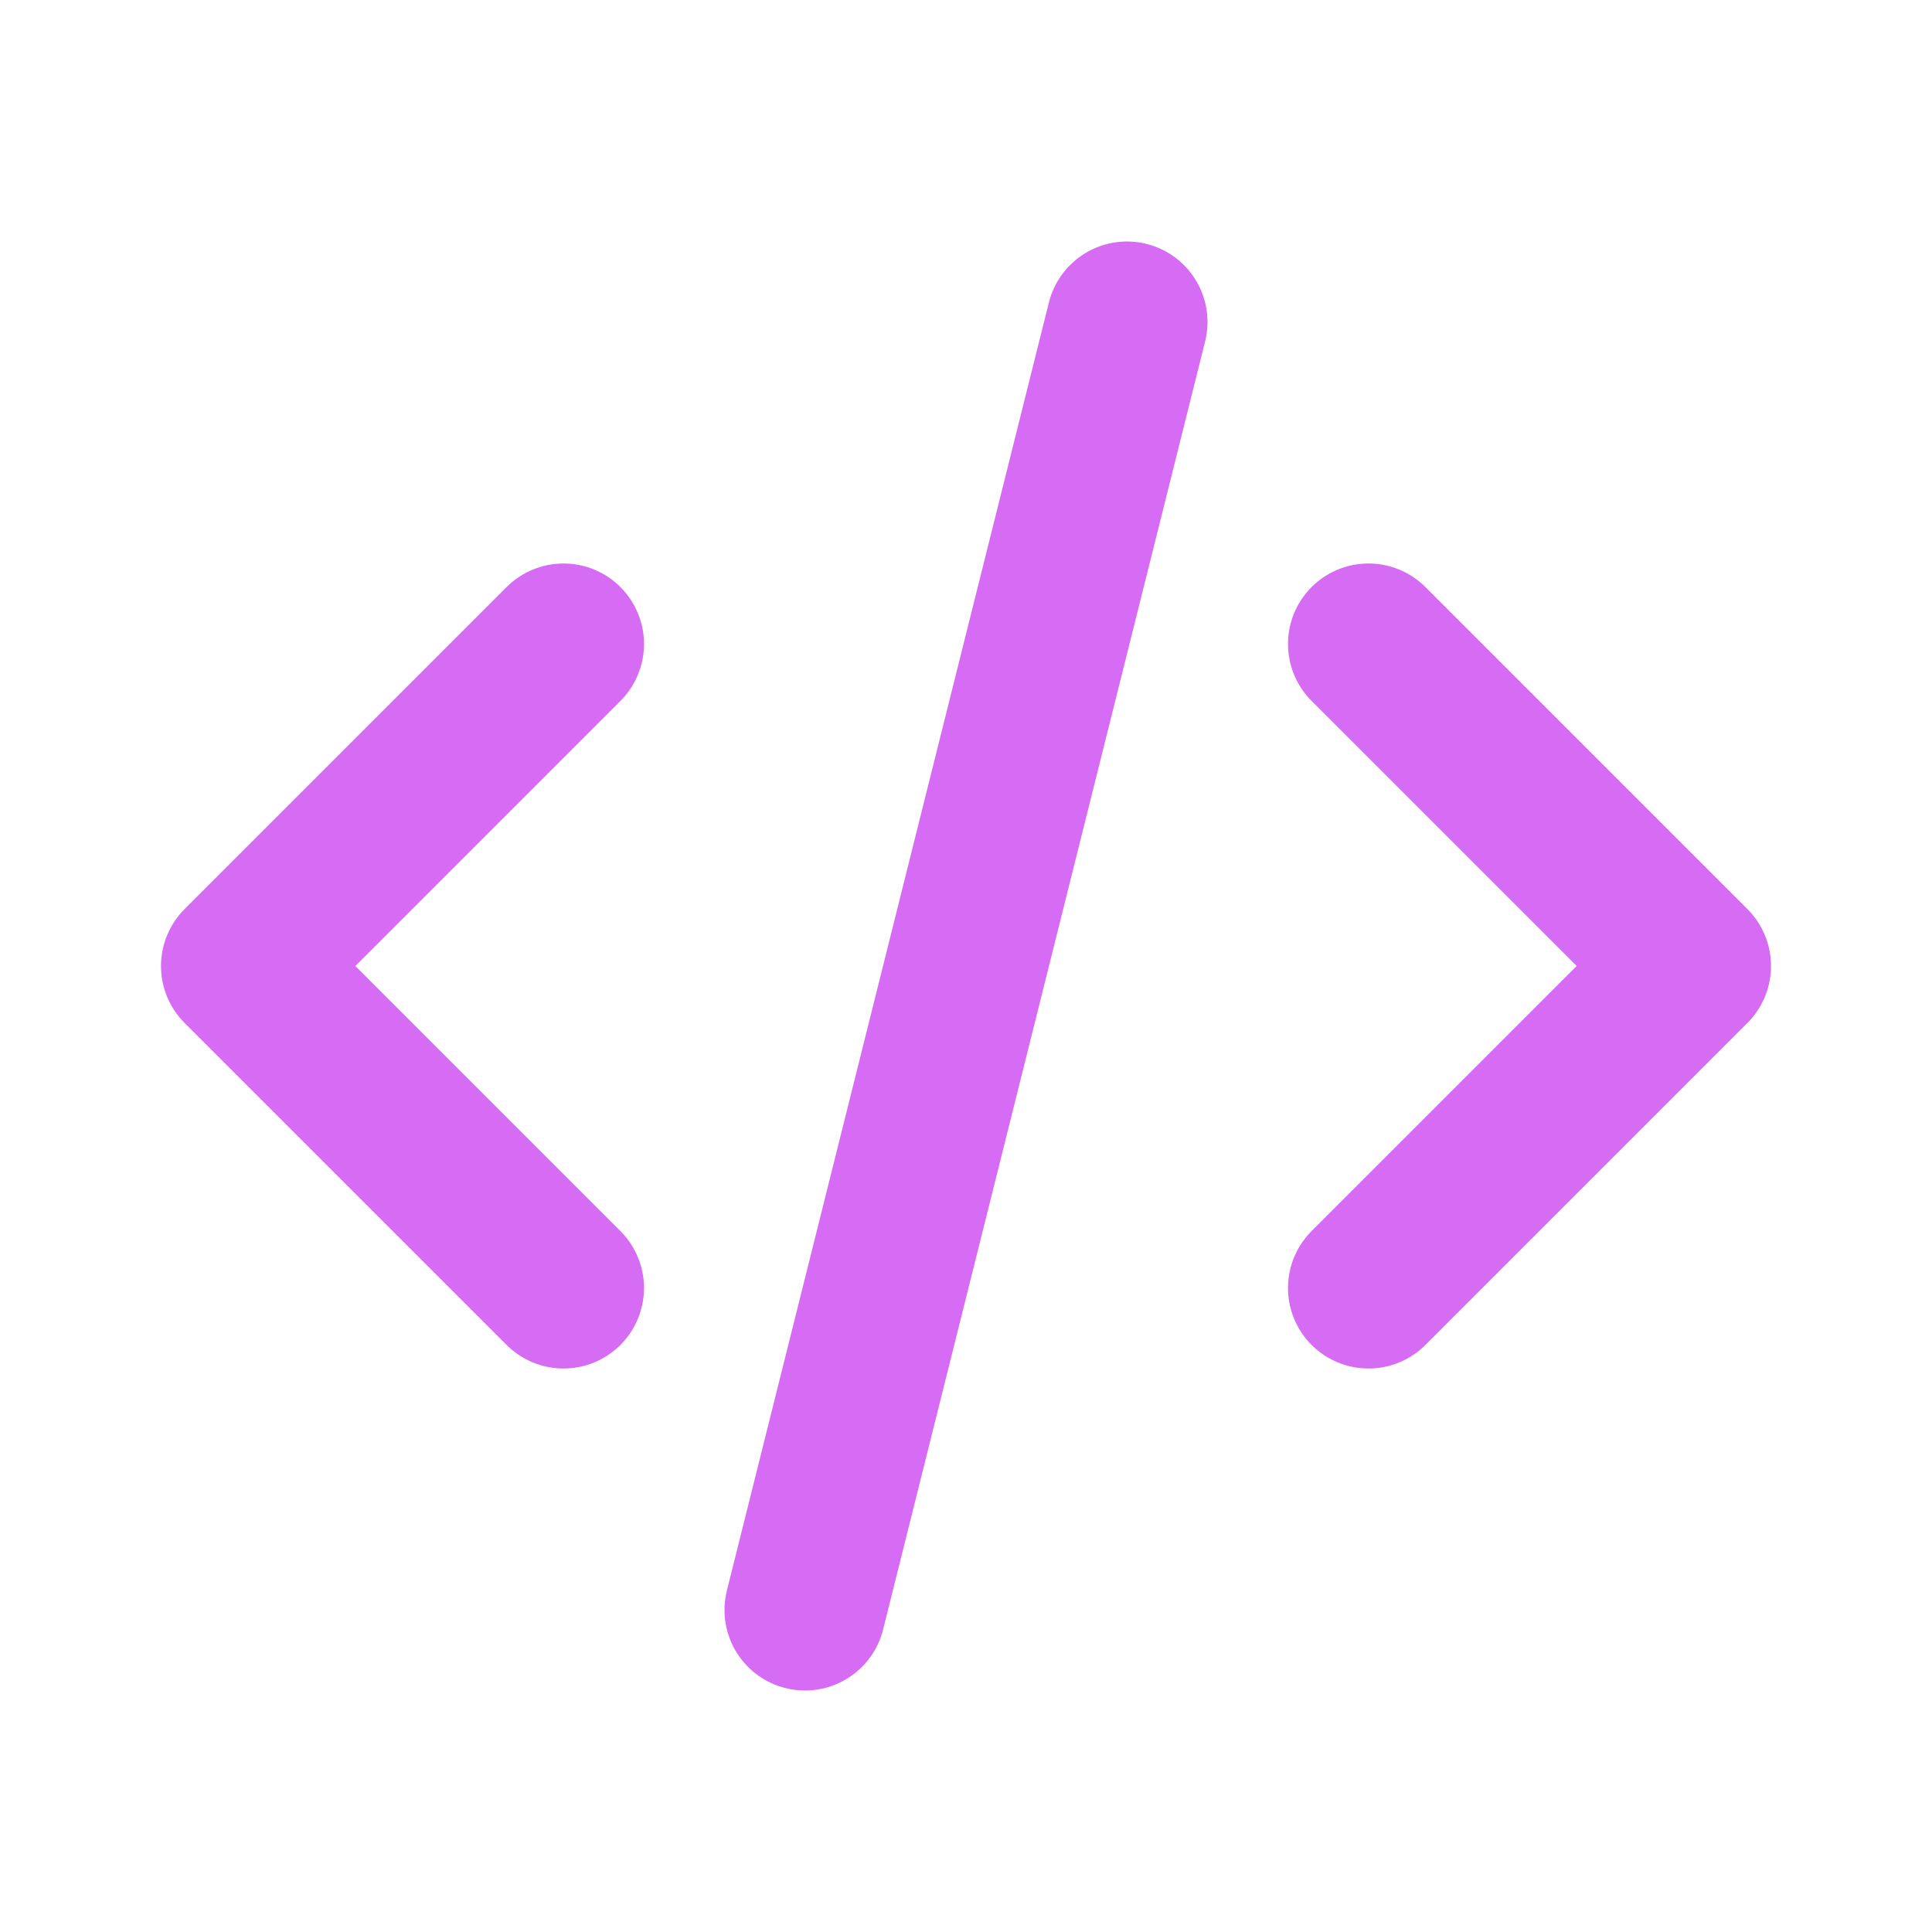
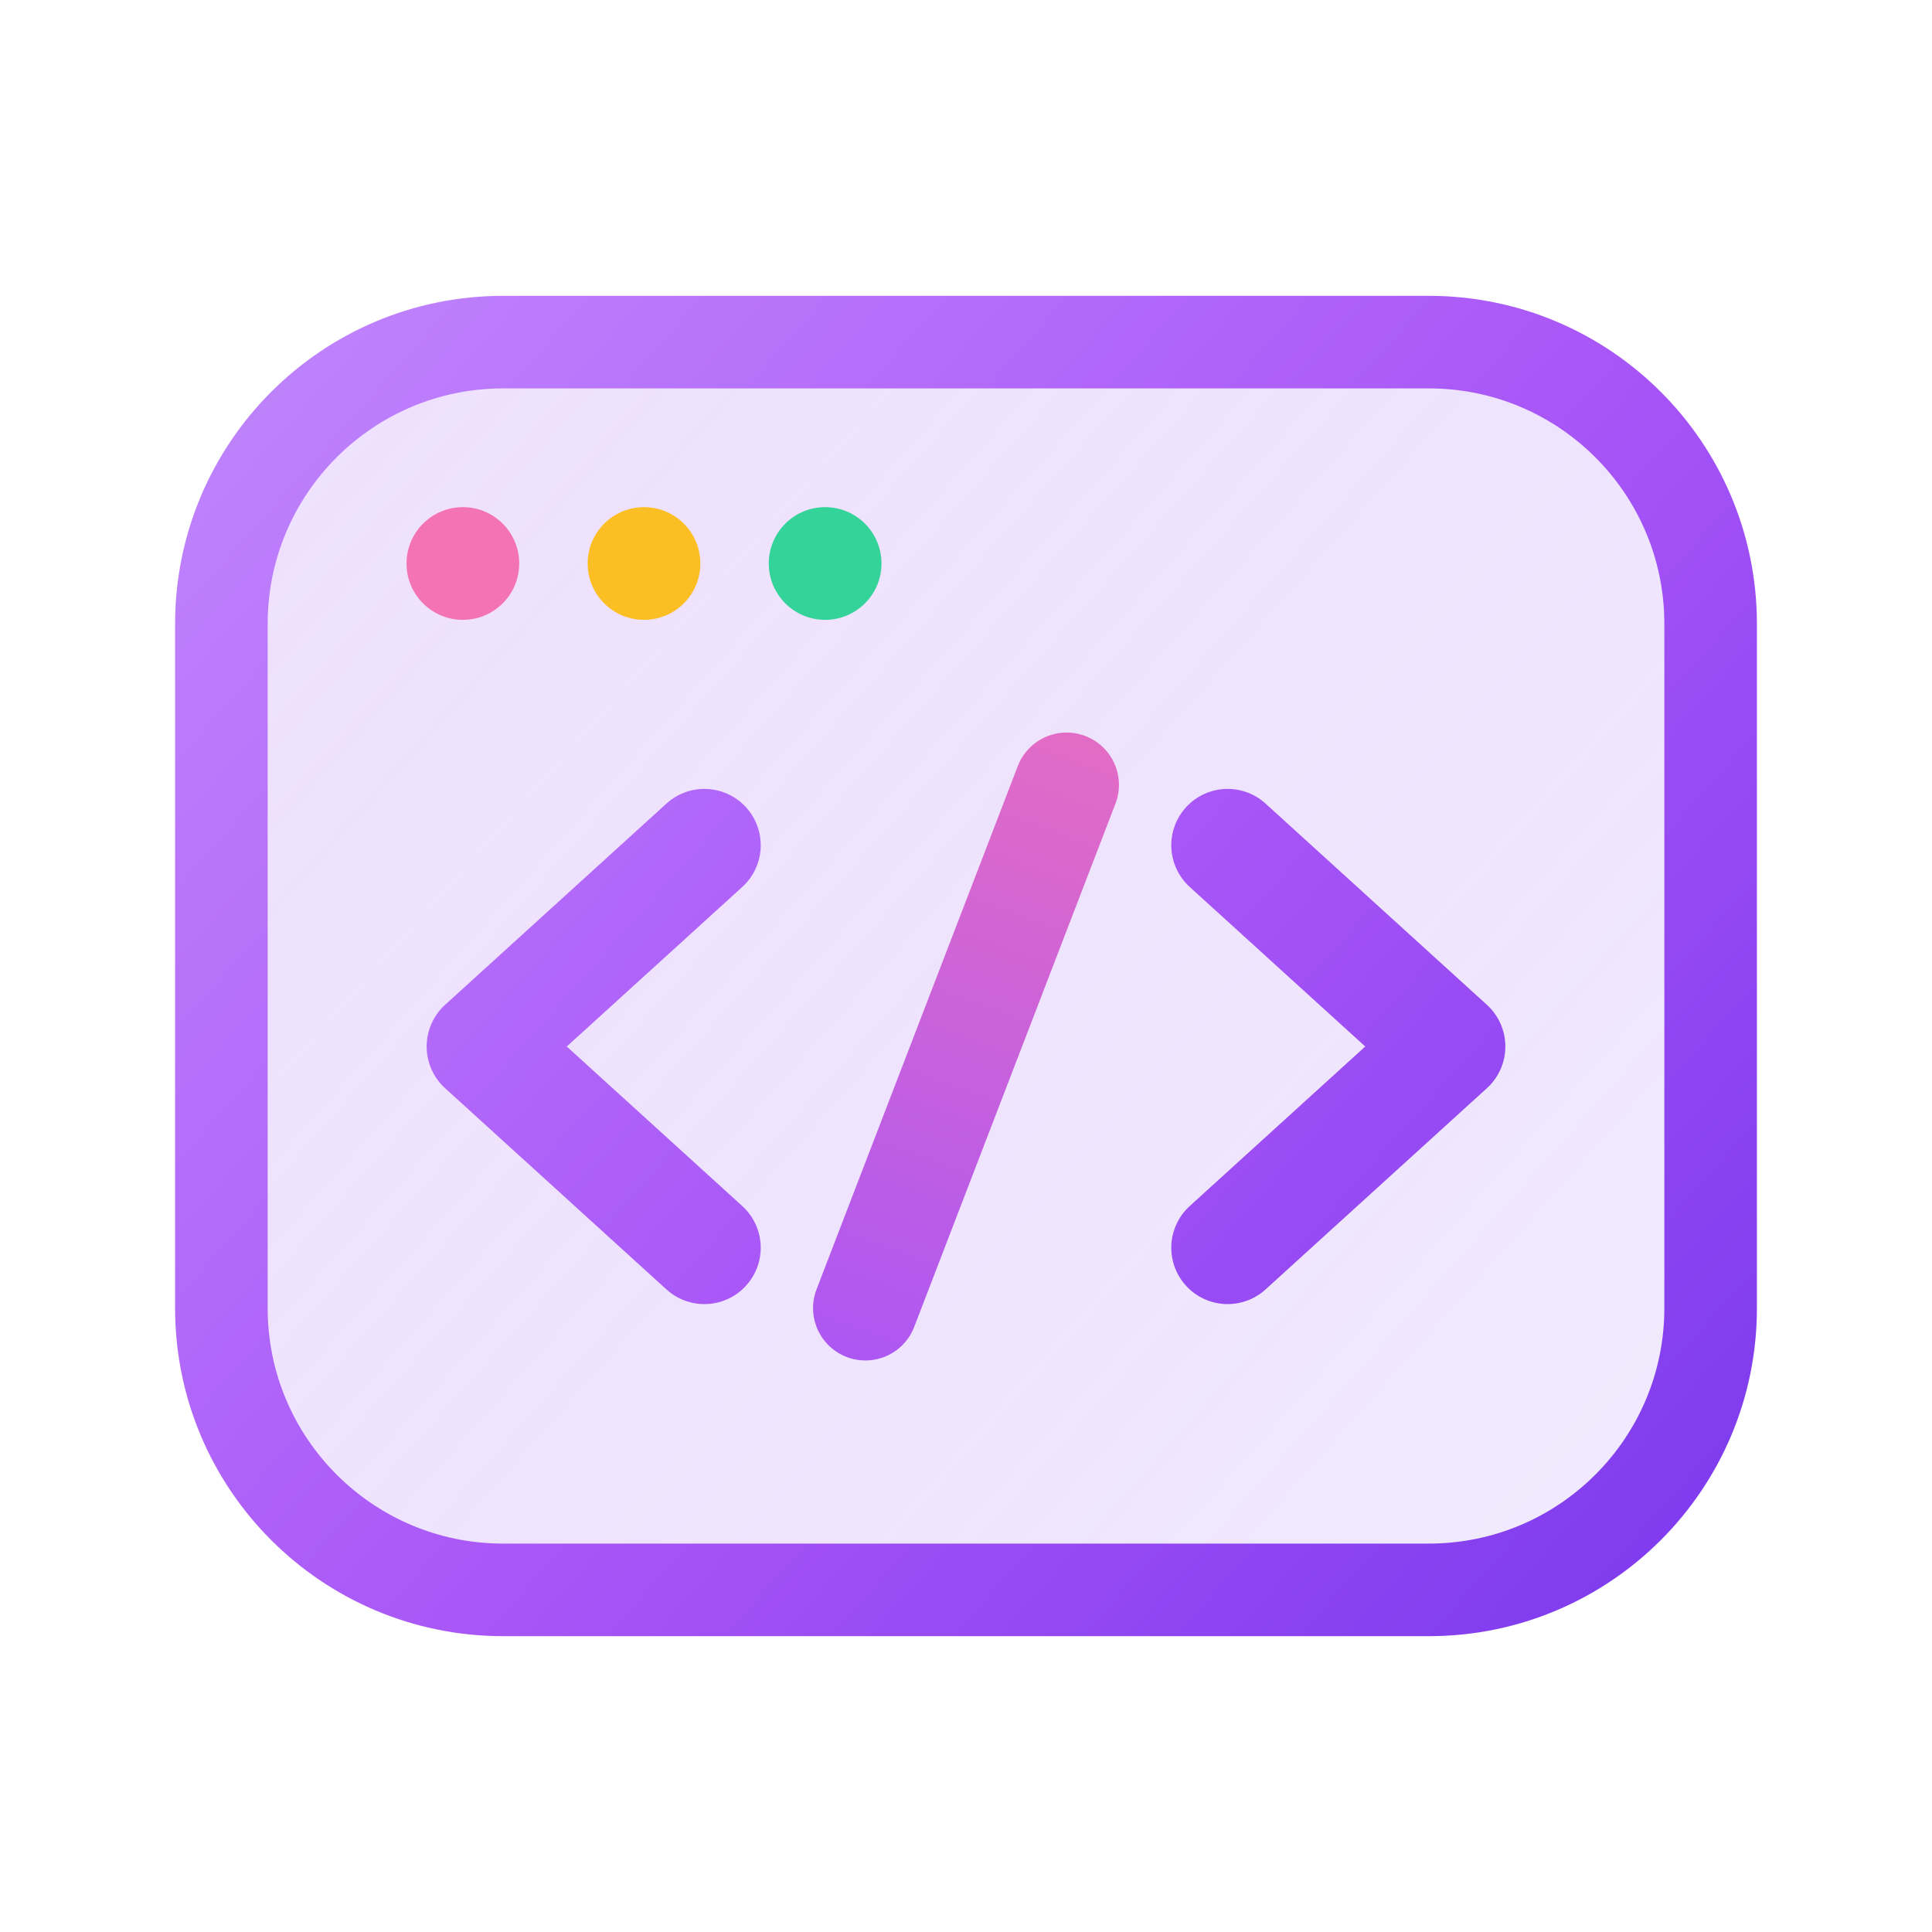
- <svg xmlns="http://www.w3.org/2000/svg" width="1em" height="1em" viewBox="0 0 24 24">
-   <path fill="none" stroke="#d66cf4" stroke-linecap="round" stroke-linejoin="round" stroke-width="2" d="m7 8l-4 4l4 4m10-8l4 4l-4 4M14 4l-4 16" />
+ <svg xmlns="http://www.w3.org/2000/svg" viewBox="0 0 48 48" width="48" height="48" fill="none">
+   <defs>
+     <linearGradient id="cd-bg" x1="6" y1="8" x2="42" y2="40" gradientUnits="userSpaceOnUse">
+       <stop offset="0%" stop-color="#c084fc" stop-opacity="0.24" />
+       <stop offset="100%" stop-color="#7c3aed" stop-opacity="0.1" />
+     </linearGradient>
+     <linearGradient id="cd-stroke" x1="6" y1="8" x2="42" y2="40" gradientUnits="userSpaceOnUse">
+       <stop offset="0%" stop-color="#c084fc" />
+       <stop offset="55%" stop-color="#a855f7" />
+       <stop offset="100%" stop-color="#7c3aed" />
+     </linearGradient>
+     <linearGradient id="cd-slash" x1="28" y1="13" x2="20" y2="35" gradientUnits="userSpaceOnUse">
+       <stop offset="0%" stop-color="#f472b6" />
+       <stop offset="100%" stop-color="#a855f7" />
+     </linearGradient>
+   </defs>
+   <rect x="5.5" y="8.5" width="37" height="31" rx="7" fill="url(#cd-bg)" stroke="url(#cd-stroke)" stroke-width="2.3" />
+   <circle cx="11.5" cy="14" r="1.4" fill="#f472b6" />
+   <circle cx="16" cy="14" r="1.4" fill="#fbbf24" />
+   <circle cx="20.5" cy="14" r="1.4" fill="#34d399" />
+   <path d="M17.5 21L12 26L17.5 31" stroke="url(#cd-stroke)" stroke-width="2.8" stroke-linecap="round" stroke-linejoin="round" />
+   <path d="M30.5 21L36 26L30.5 31" stroke="url(#cd-stroke)" stroke-width="2.8" stroke-linecap="round" stroke-linejoin="round" />
+   <path d="M26.5 19.5L21.5 32.5" stroke="url(#cd-slash)" stroke-width="2.6" stroke-linecap="round" />
</svg>
